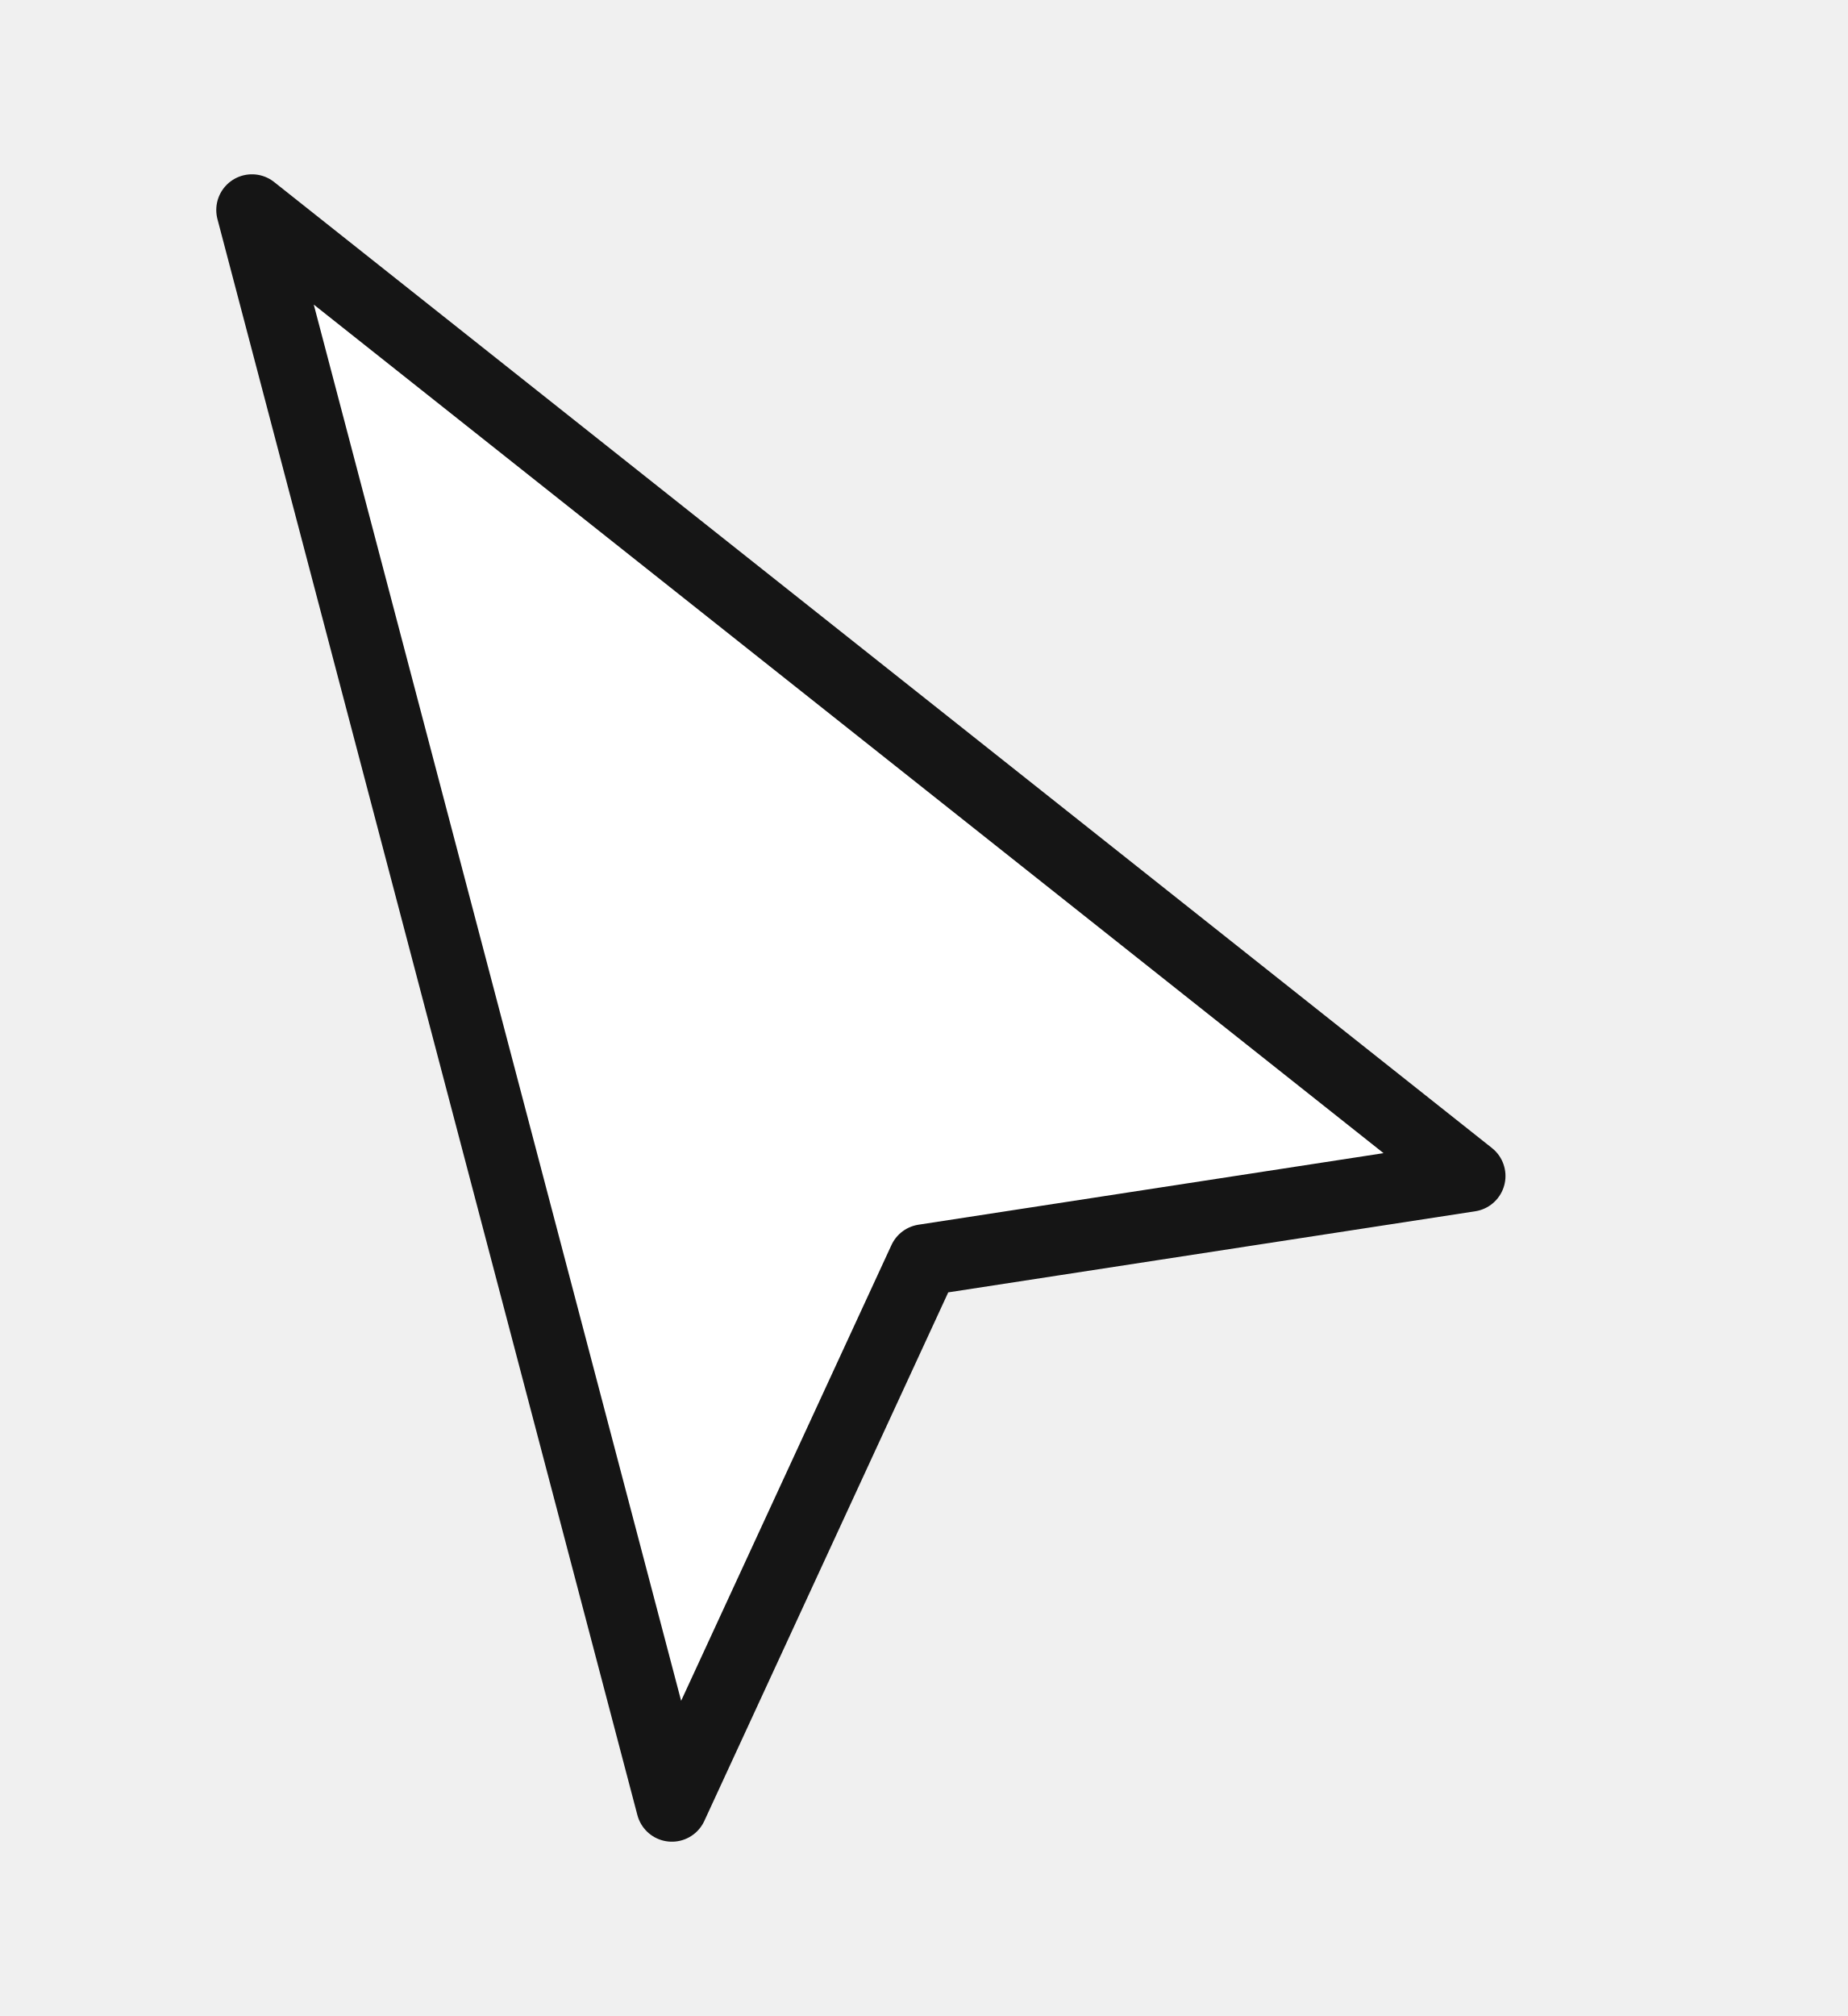
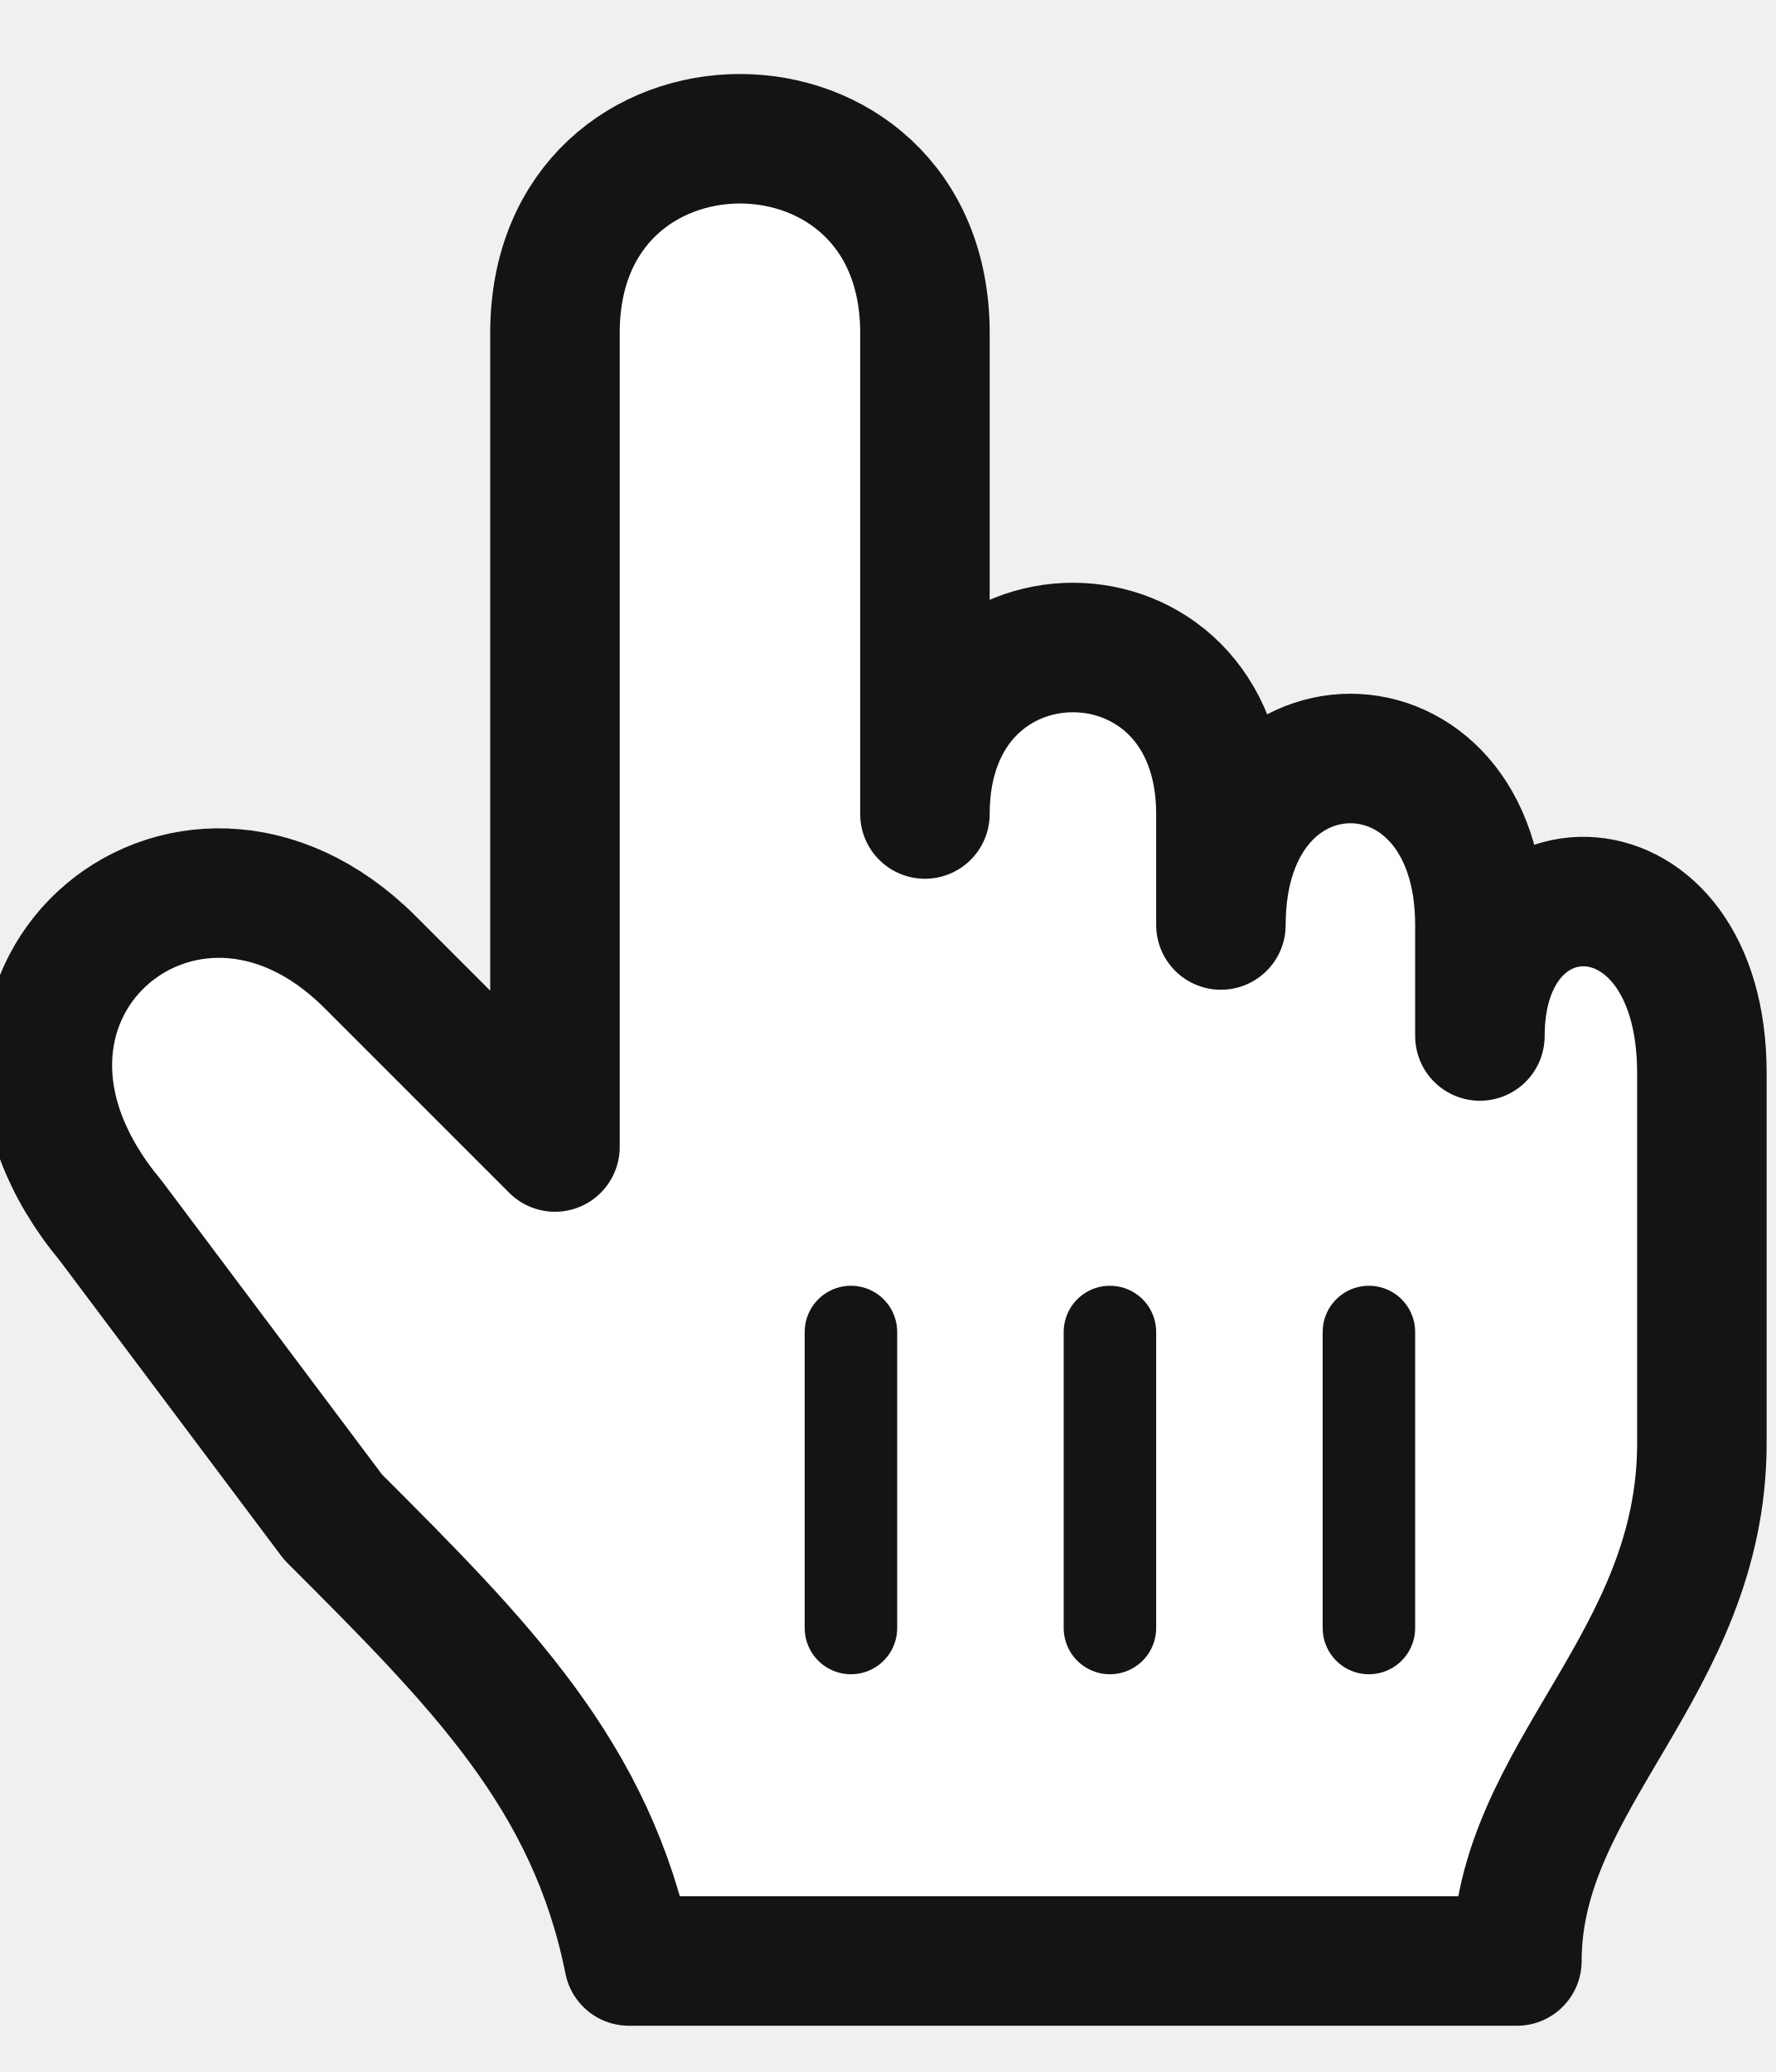
- <svg xmlns="http://www.w3.org/2000/svg" width="44" height="48" viewBox="0 0 44 48">
-   <path d="M6 5 35 28 22 30 16 43Z" fill="#fff" stroke="#151515" stroke-width="1.7" stroke-linejoin="round" />
+ <svg xmlns="http://www.w3.org/2000/svg" width="48" height="56" viewBox="0 0 48 56">
+   <path d="M15 29V9c0-7 10-7 10 0v13c0-6 8-6 8 0v3c0-6 7-6 7 0v3c0-5 6-5 6 1v10c0 6-5 9-5 14H17c-1-5-4-8-8-12L3 33c-5-6 2-12 7-7l5 5Z" fill="#fff" stroke="#141414" stroke-width="3.5" stroke-linejoin="round" />
+   <path d="M23 36v8m7-8v8m7-8v8" fill="none" stroke="#141414" stroke-width="2.5" stroke-linecap="round" />
</svg>
